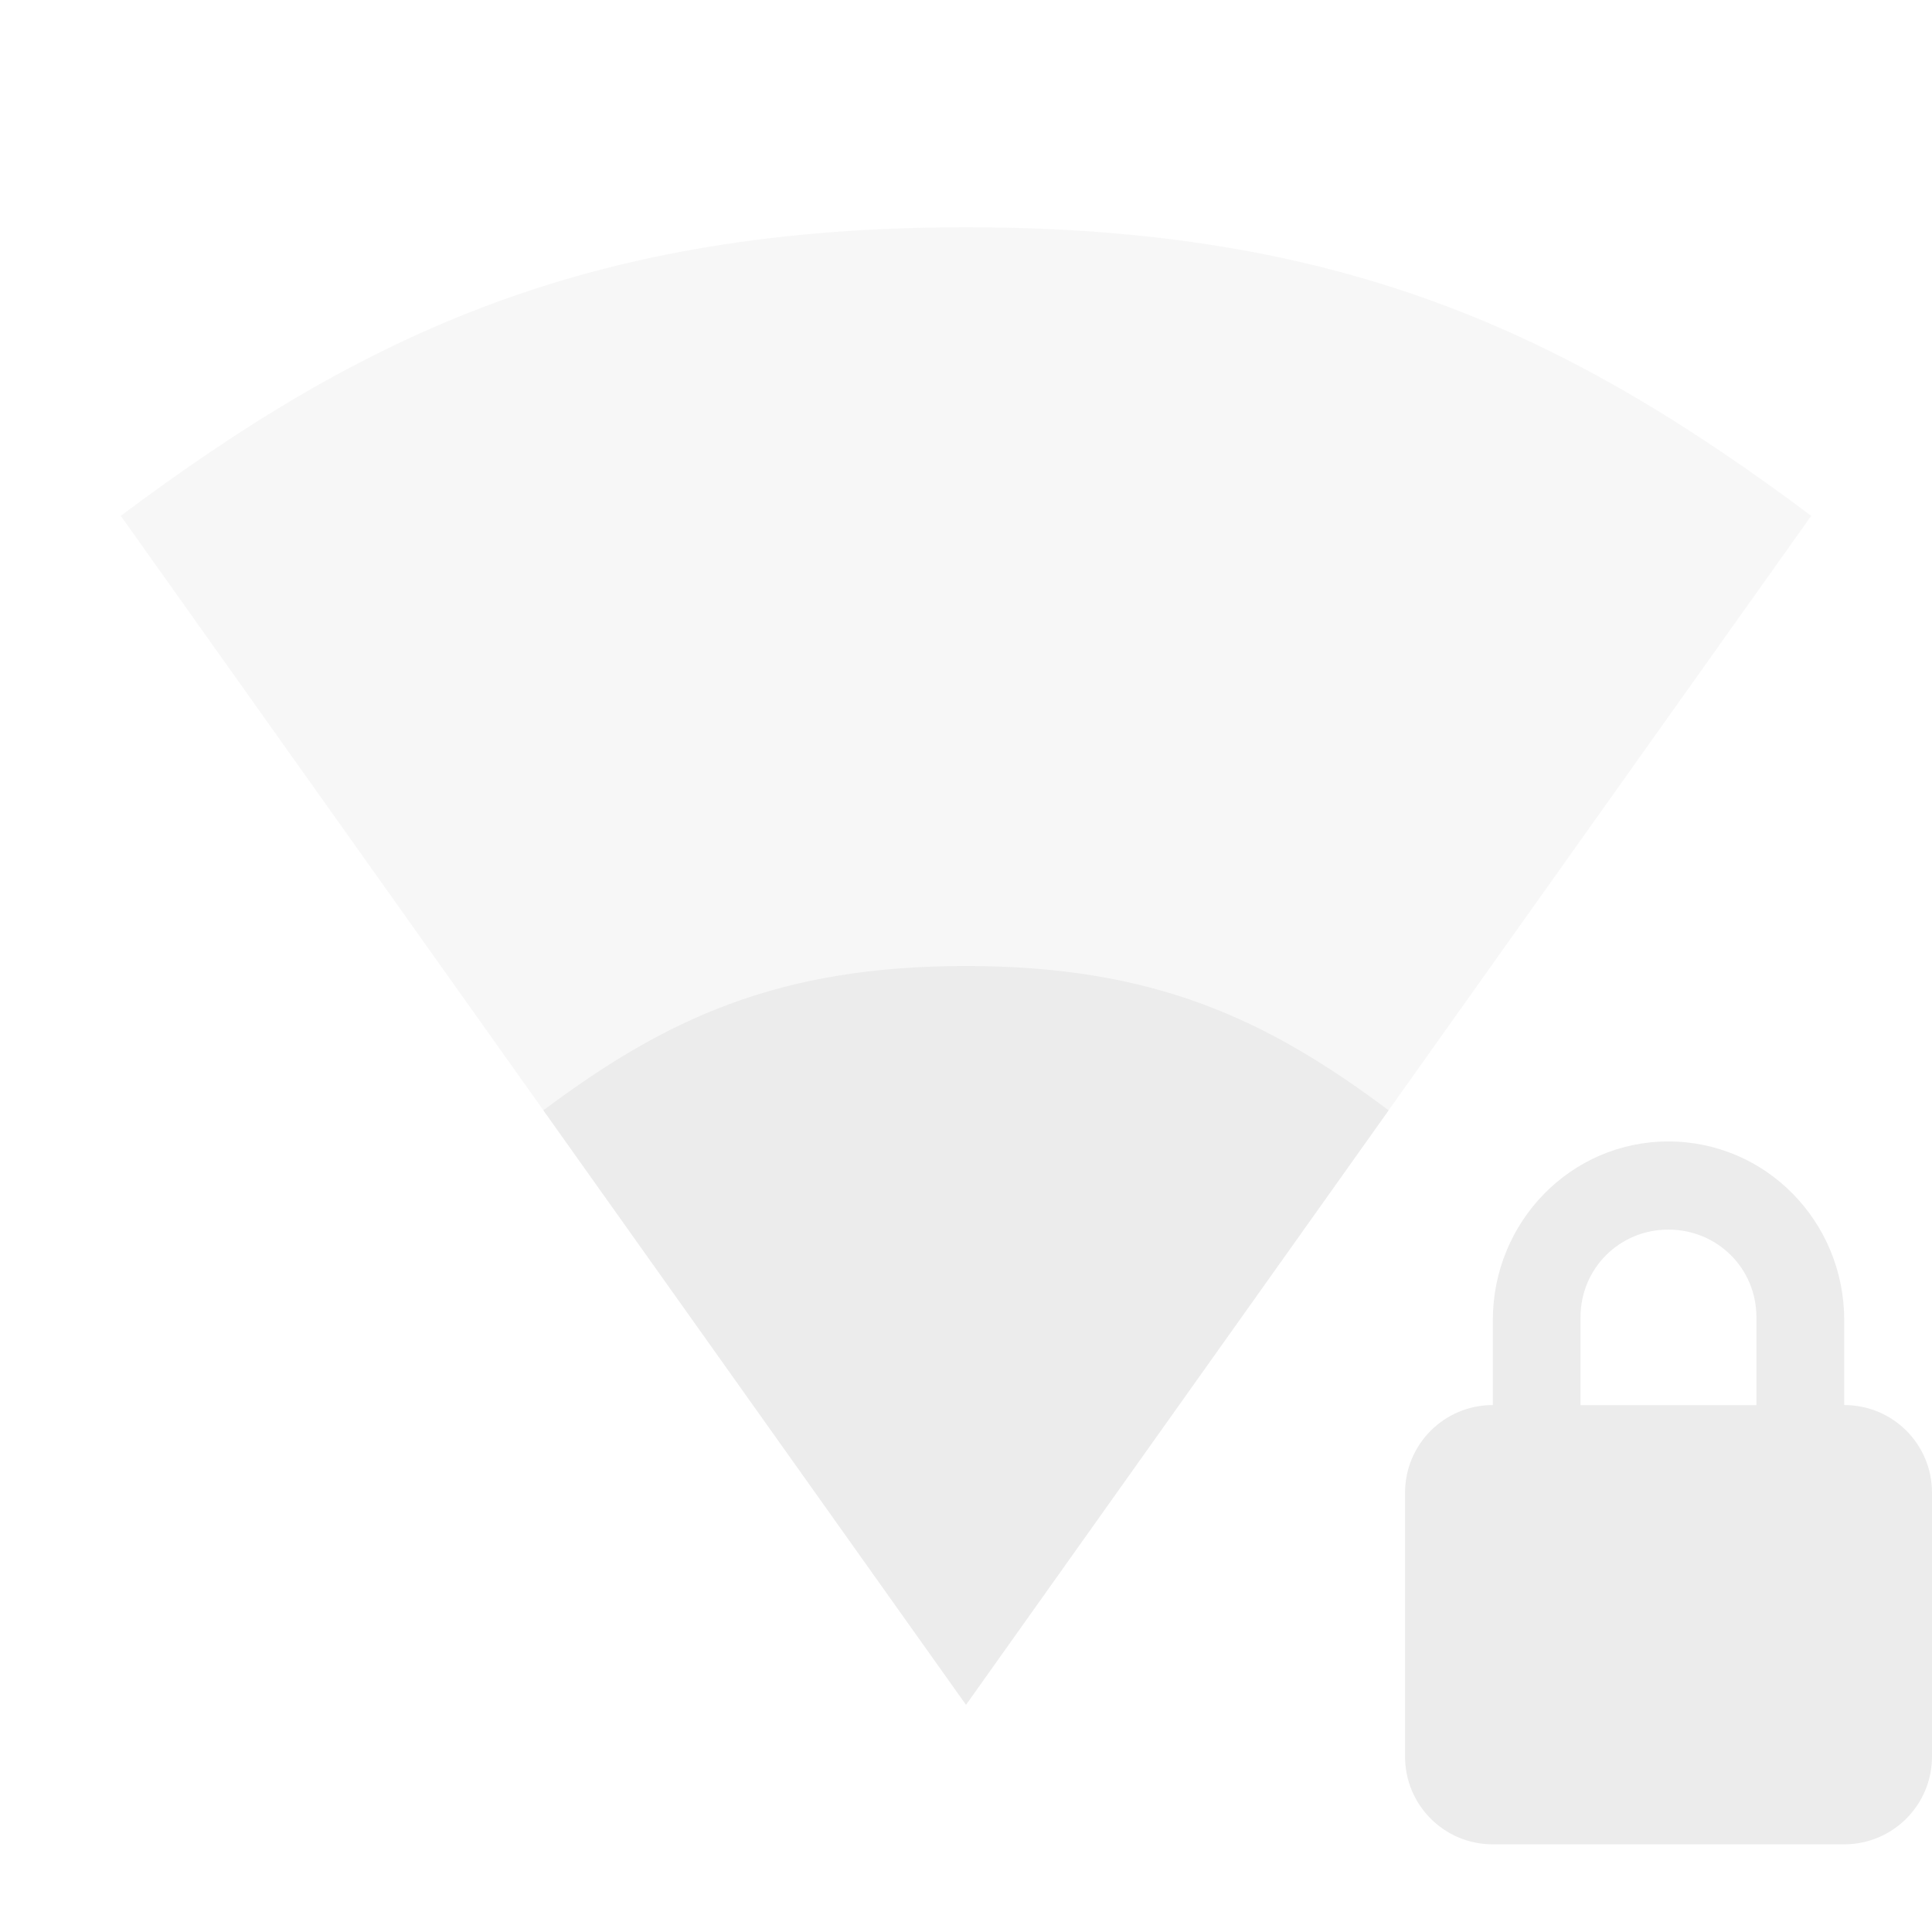
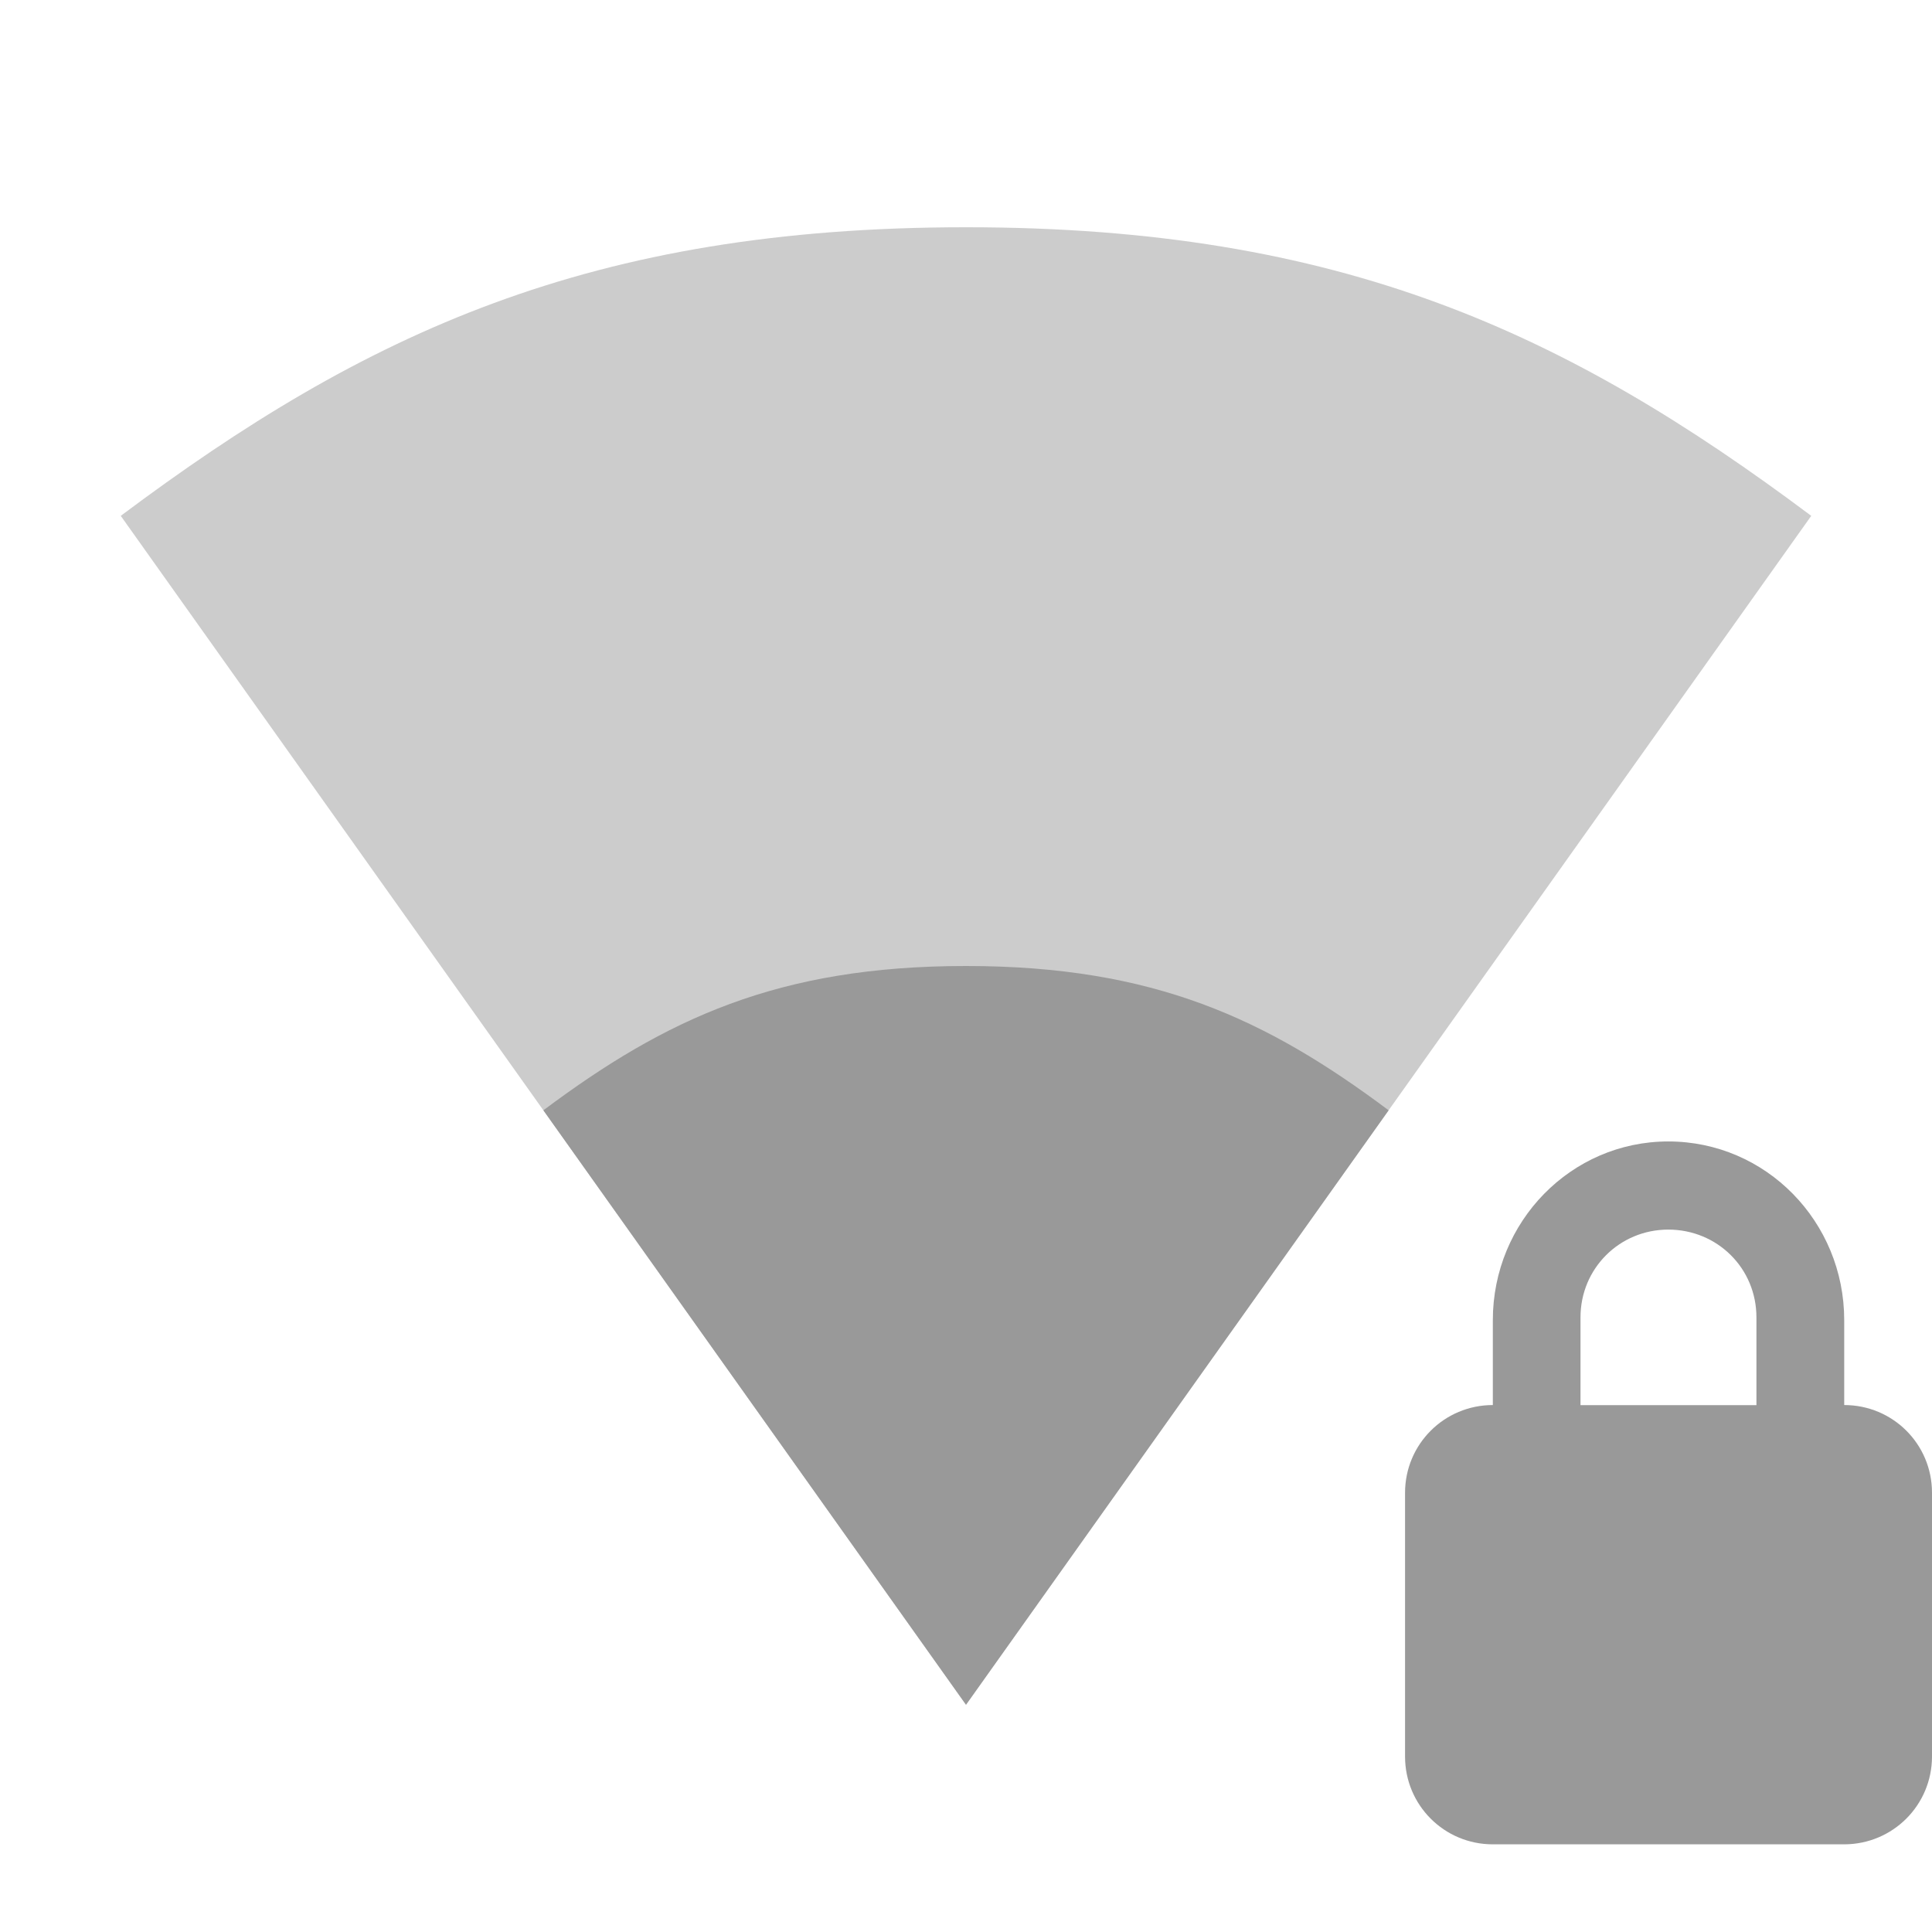
<svg xmlns="http://www.w3.org/2000/svg" width="16" height="16" viewBox="0 0 16 16" id="svg3351" version="1.1">
  <defs id="defs3375" />
-   <path id="path18-7" d="m 8,1.882 c -3.111,0 -4.977,0.876 -7,2.39 l 7,9.846 L 15,4.272 C 12.977,2.758 11.111,1.882 8,1.882 Z" style="color:#000000;line-height:normal;fill:#ececec;fill-opacity:1;opacity:0.4" />
-   <path style="fill:#ececec;fill-opacity:1" d="m 13.816,9.453 c -0.805,0 -1.453,0.664 -1.453,1.48 l 0,0.703 c -0.402,0 -0.727,0.324 -0.727,0.727 l 0,2.184 c 0,0.402 0.324,0.727 0.727,0.727 l 2.91,0 C 15.676,15.273 16,14.949 16,14.546 l 0,-2.184 C 16,11.96 15.676,11.636 15.273,11.636 l 0,-0.703 c 0,-0.816 -0.648,-1.48 -1.457,-1.48 z m 0,0.73 c 0.406,0 0.73,0.32 0.73,0.727 l 0,0.727 -1.457,0 0,-0.727 c 0,-0.406 0.324,-0.727 0.727,-0.727 z" id="path3403" />
-   <path id="path18-7-9" d="m 8,8 c -1.556,0 -2.488,0.438 -3.5,1.195 L 8,14.118 11.5,9.195 C 10.488,8.438 9.556,8 8,8 Z" style="color:#000000;line-height:normal;fill:#ececec;fill-opacity:1" />
+   <path id="path18-7" d="m 8,1.882 c -3.111,0 -4.977,0.876 -7,2.39 l 7,9.846 L 15,4.272 C 12.977,2.758 11.111,1.882 8,1.882 Z" style="color:#000000;line-height:normal;fill:#808080;fill-opacity:1;opacity:0.4" />
+   <path style="fill:#999999;fill-opacity:1" d="m 13.816,9.453 c -0.805,0 -1.453,0.664 -1.453,1.48 l 0,0.703 c -0.402,0 -0.727,0.324 -0.727,0.727 l 0,2.184 c 0,0.402 0.324,0.727 0.727,0.727 l 2.91,0 C 15.676,15.273 16,14.949 16,14.546 l 0,-2.184 C 16,11.96 15.676,11.636 15.273,11.636 l 0,-0.703 c 0,-0.816 -0.648,-1.48 -1.457,-1.48 z m 0,0.73 c 0.406,0 0.73,0.32 0.73,0.727 l 0,0.727 -1.457,0 0,-0.727 c 0,-0.406 0.324,-0.727 0.727,-0.727 z" id="path3403" />
+   <path id="path18-7-9" d="m 8,8 c -1.556,0 -2.488,0.438 -3.5,1.195 L 8,14.118 11.5,9.195 C 10.488,8.438 9.556,8 8,8 Z" style="color:#000000;line-height:normal;fill:#999999;fill-opacity:1" />
</svg>
